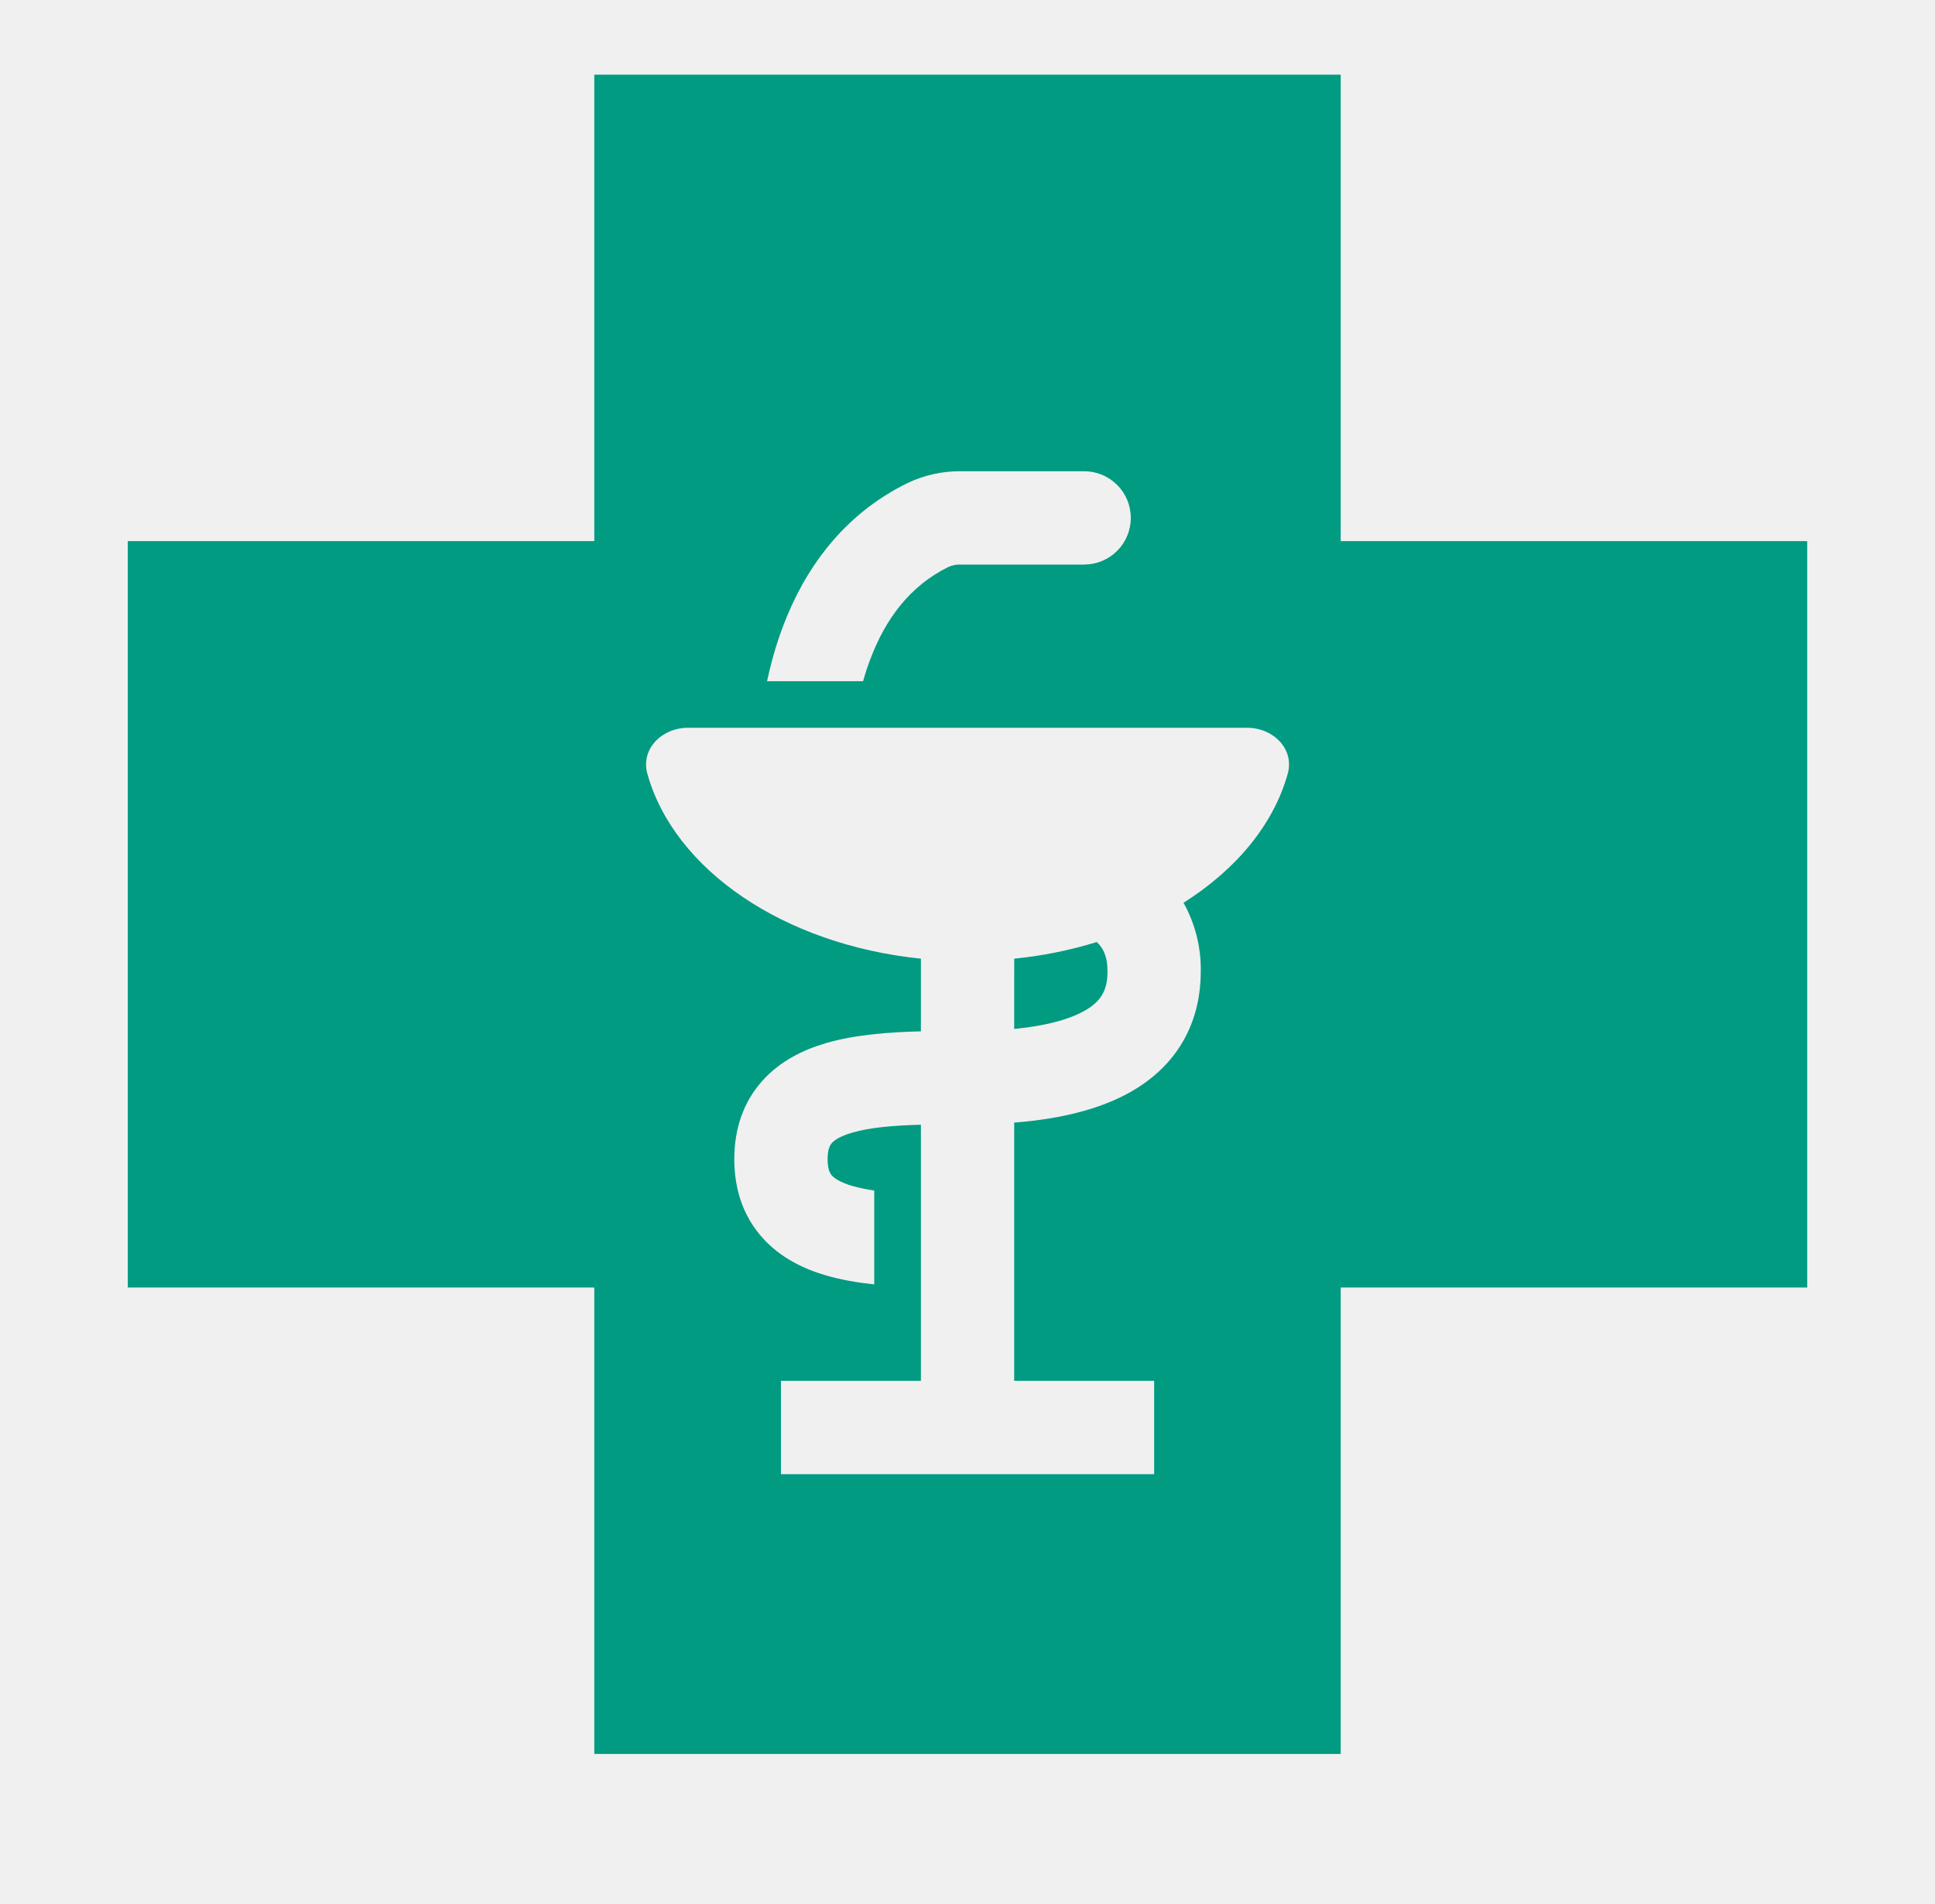
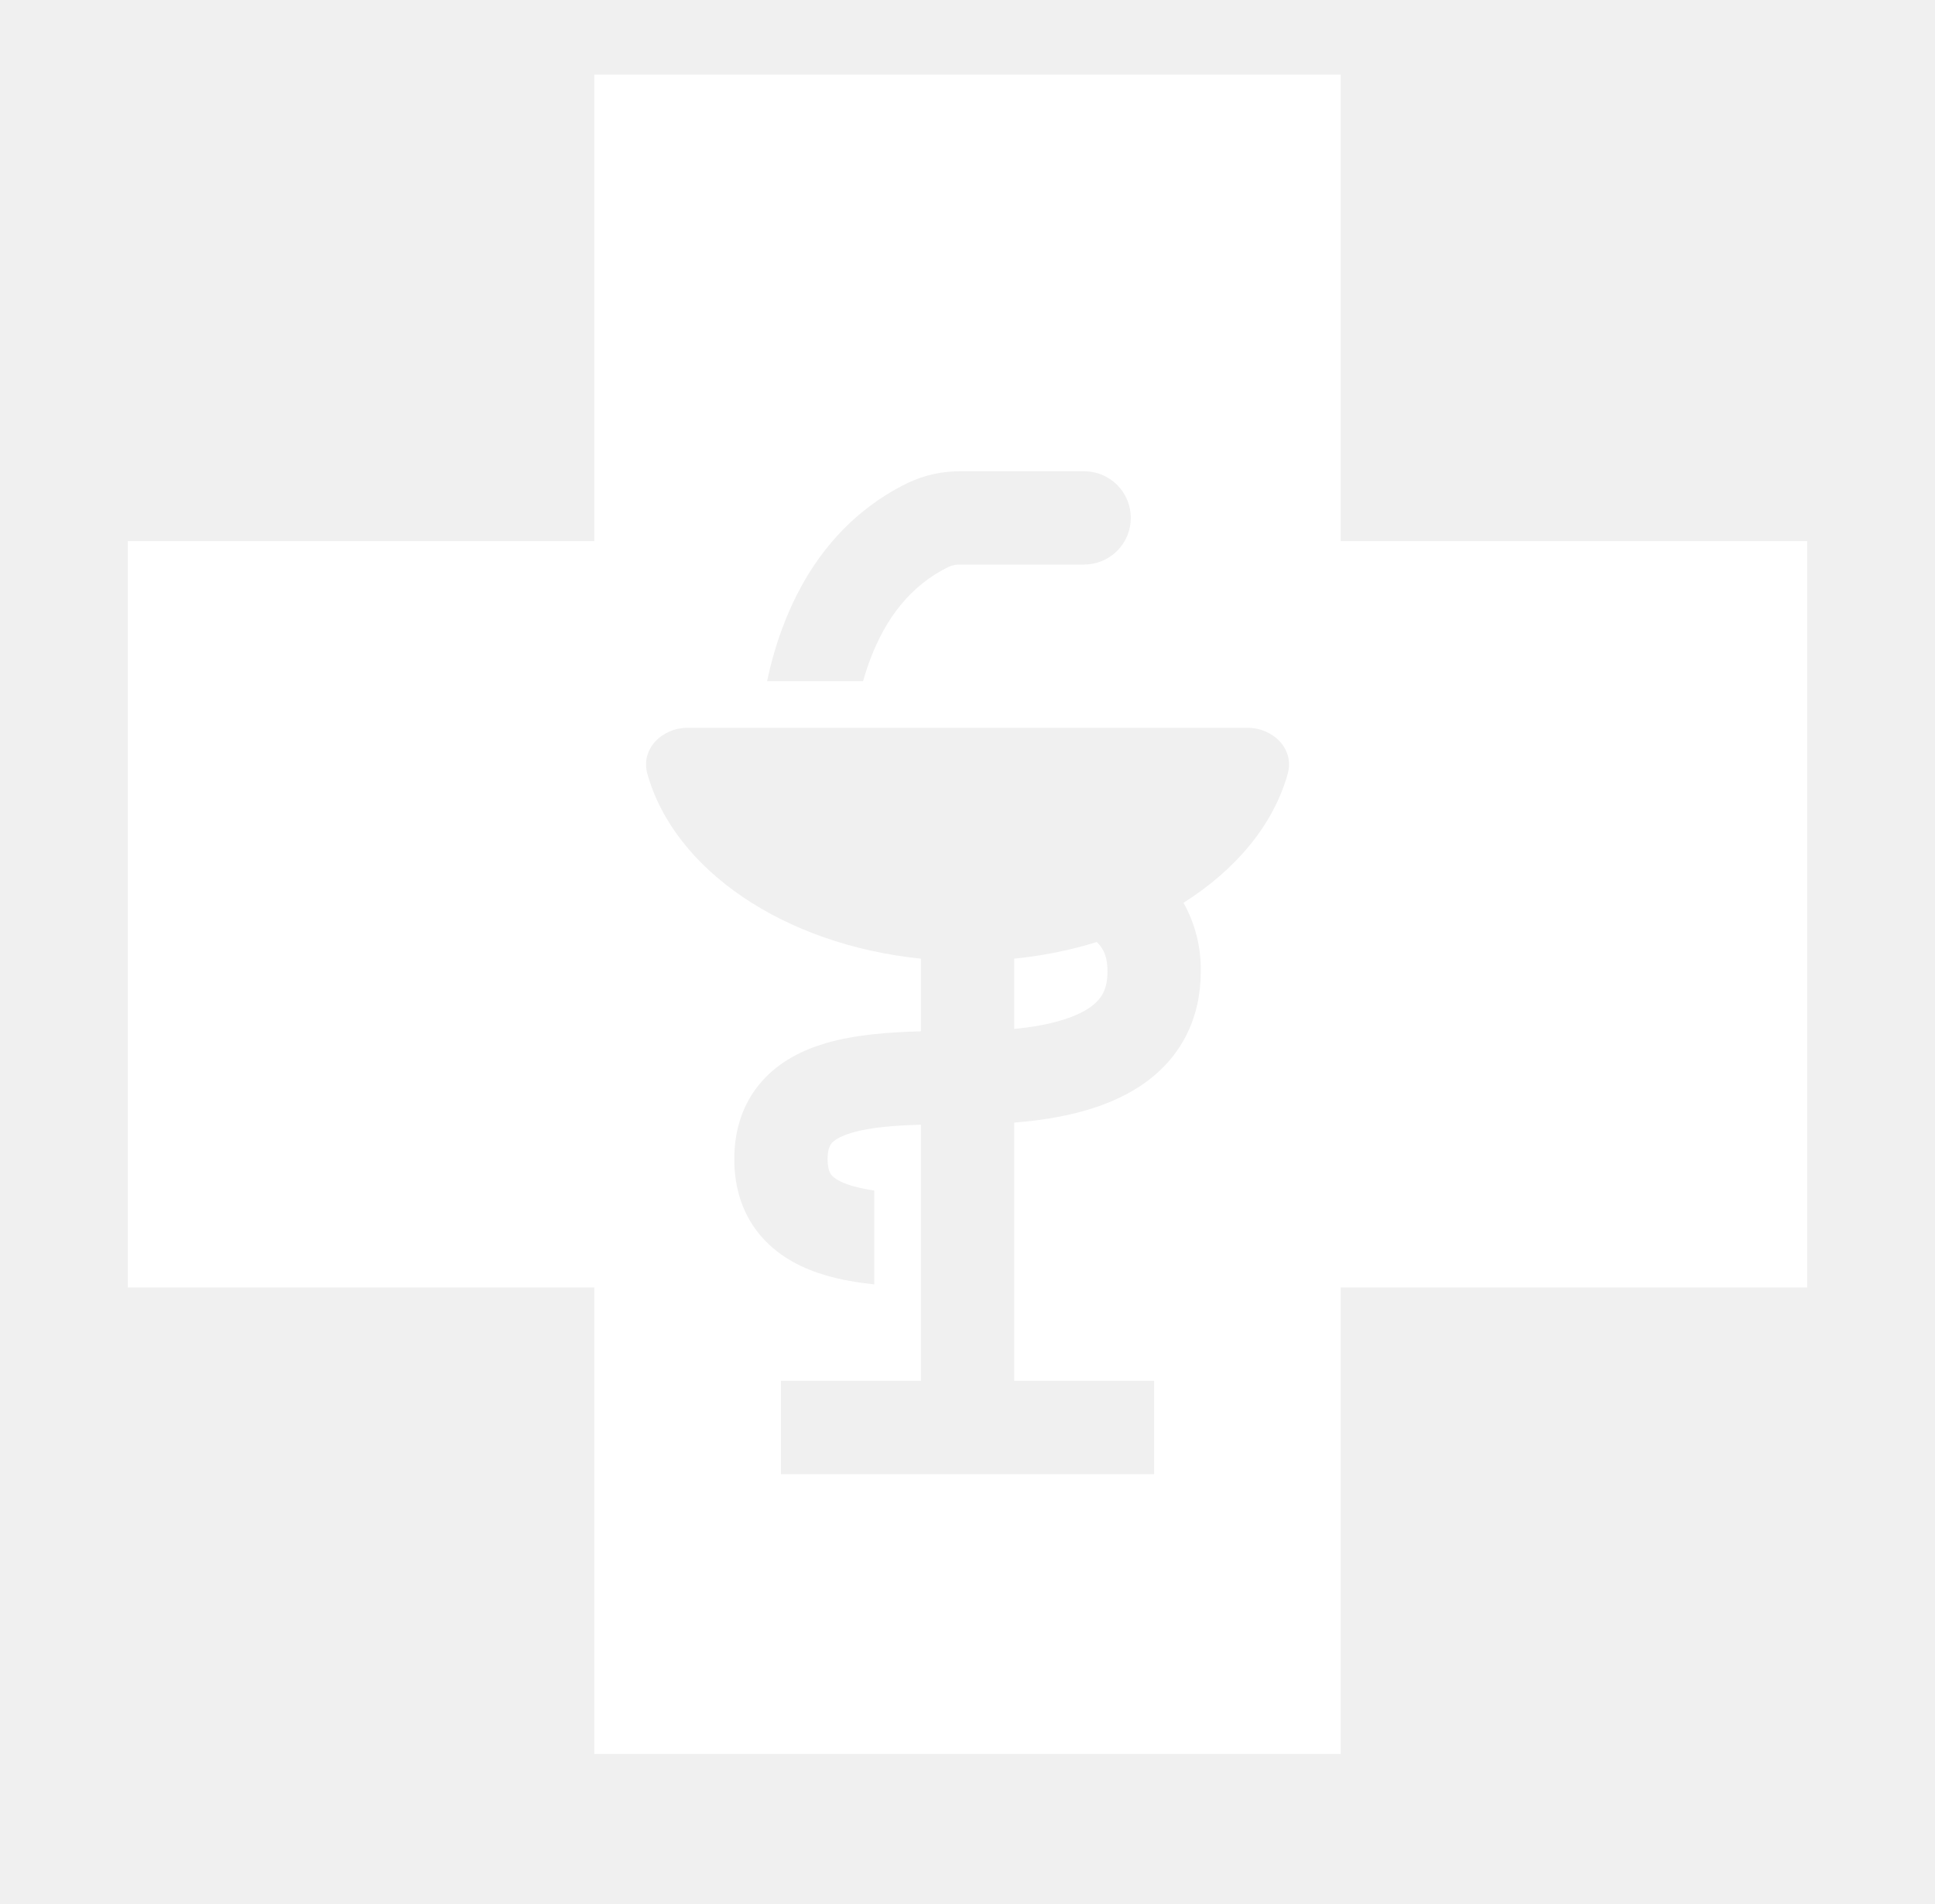
<svg xmlns="http://www.w3.org/2000/svg" width="61" height="60" viewBox="0 0 61 60" fill="none">
-   <path fill-rule="evenodd" clip-rule="evenodd" d="M18.735 40.588V55.294H42.265V40.588H56.971V17.059H42.265V2.353H18.735V17.059H4.029V40.588H18.735ZM34.176 17.799H30.309C30.172 17.79 30.035 17.814 29.909 17.868C28.681 18.466 27.91 19.524 27.438 20.777C27.35 21.008 27.273 21.241 27.209 21.475H24.182C24.303 20.906 24.466 20.318 24.687 19.737C25.337 18.015 26.523 16.247 28.619 15.224C29.147 14.973 29.726 14.848 30.31 14.856H34.178C34.568 14.856 34.942 15.011 35.218 15.287C35.493 15.562 35.648 15.937 35.648 16.327C35.648 16.717 35.493 17.091 35.218 17.366C34.942 17.642 34.568 17.797 34.178 17.797M21.678 22.944C20.866 22.944 20.188 23.615 20.409 24.397C21.257 27.425 24.712 29.781 29.031 30.222V32.513C28.009 32.538 26.947 32.621 26.046 32.882C25.343 33.088 24.597 33.438 24.026 34.08C23.429 34.75 23.148 35.597 23.148 36.543C23.148 37.488 23.428 38.337 24.025 39.009C24.596 39.652 25.341 40.005 26.046 40.21C26.516 40.347 27.031 40.435 27.56 40.491V37.531C27.327 37.499 27.096 37.451 26.869 37.387C26.472 37.269 26.297 37.14 26.225 37.057C26.178 37.005 26.09 36.885 26.09 36.543C26.09 36.205 26.178 36.087 26.222 36.035C26.296 35.953 26.469 35.822 26.869 35.706C27.432 35.543 28.159 35.481 29.031 35.457V43.532H24.619V46.474H36.384V43.532H31.972V35.39C33.593 35.263 34.906 34.907 35.894 34.271C37.284 33.374 37.854 32.04 37.854 30.624C37.866 29.867 37.678 29.121 37.31 28.46C38.963 27.416 40.144 26.002 40.594 24.397C40.815 23.615 40.138 22.944 39.325 22.944H21.678ZM31.972 32.437C33.162 32.322 33.884 32.066 34.3 31.799C34.748 31.509 34.913 31.169 34.913 30.624C34.913 30.21 34.819 29.93 34.576 29.697C33.728 29.959 32.856 30.135 31.973 30.222L31.972 32.437Z" fill="#009B81" />
+   <path fill-rule="evenodd" clip-rule="evenodd" d="M18.735 40.588V55.294H42.265V40.588H56.971V17.059H42.265V2.353H18.735V17.059H4.029V40.588H18.735ZM34.176 17.799H30.309C30.172 17.79 30.035 17.814 29.909 17.868C28.681 18.466 27.91 19.524 27.438 20.777C27.35 21.008 27.273 21.241 27.209 21.475H24.182C24.303 20.906 24.466 20.318 24.687 19.737C25.337 18.015 26.523 16.247 28.619 15.224C29.147 14.973 29.726 14.848 30.31 14.856H34.178C34.568 14.856 34.942 15.011 35.218 15.287C35.493 15.562 35.648 15.937 35.648 16.327C35.648 16.717 35.493 17.091 35.218 17.366C34.942 17.642 34.568 17.797 34.178 17.797M21.678 22.944C20.866 22.944 20.188 23.615 20.409 24.397C21.257 27.425 24.712 29.781 29.031 30.222V32.513C28.009 32.538 26.947 32.621 26.046 32.882C25.343 33.088 24.597 33.438 24.026 34.08C23.429 34.75 23.148 35.597 23.148 36.543C23.148 37.488 23.428 38.337 24.025 39.009C24.596 39.652 25.341 40.005 26.046 40.21C26.516 40.347 27.031 40.435 27.56 40.491V37.531C27.327 37.499 27.096 37.451 26.869 37.387C26.472 37.269 26.297 37.14 26.225 37.057C26.178 37.005 26.09 36.885 26.09 36.543C26.09 36.205 26.178 36.087 26.222 36.035C26.296 35.953 26.469 35.822 26.869 35.706C27.432 35.543 28.159 35.481 29.031 35.457V43.532H24.619V46.474H36.384V43.532H31.972V35.39C33.593 35.263 34.906 34.907 35.894 34.271C37.284 33.374 37.854 32.04 37.854 30.624C37.866 29.867 37.678 29.121 37.31 28.46C38.963 27.416 40.144 26.002 40.594 24.397C40.815 23.615 40.138 22.944 39.325 22.944H21.678ZM31.972 32.437C33.162 32.322 33.884 32.066 34.3 31.799C34.748 31.509 34.913 31.169 34.913 30.624C34.913 30.21 34.819 29.93 34.576 29.697C33.728 29.959 32.856 30.135 31.973 30.222L31.972 32.437Z" fill="white" />
</svg>
